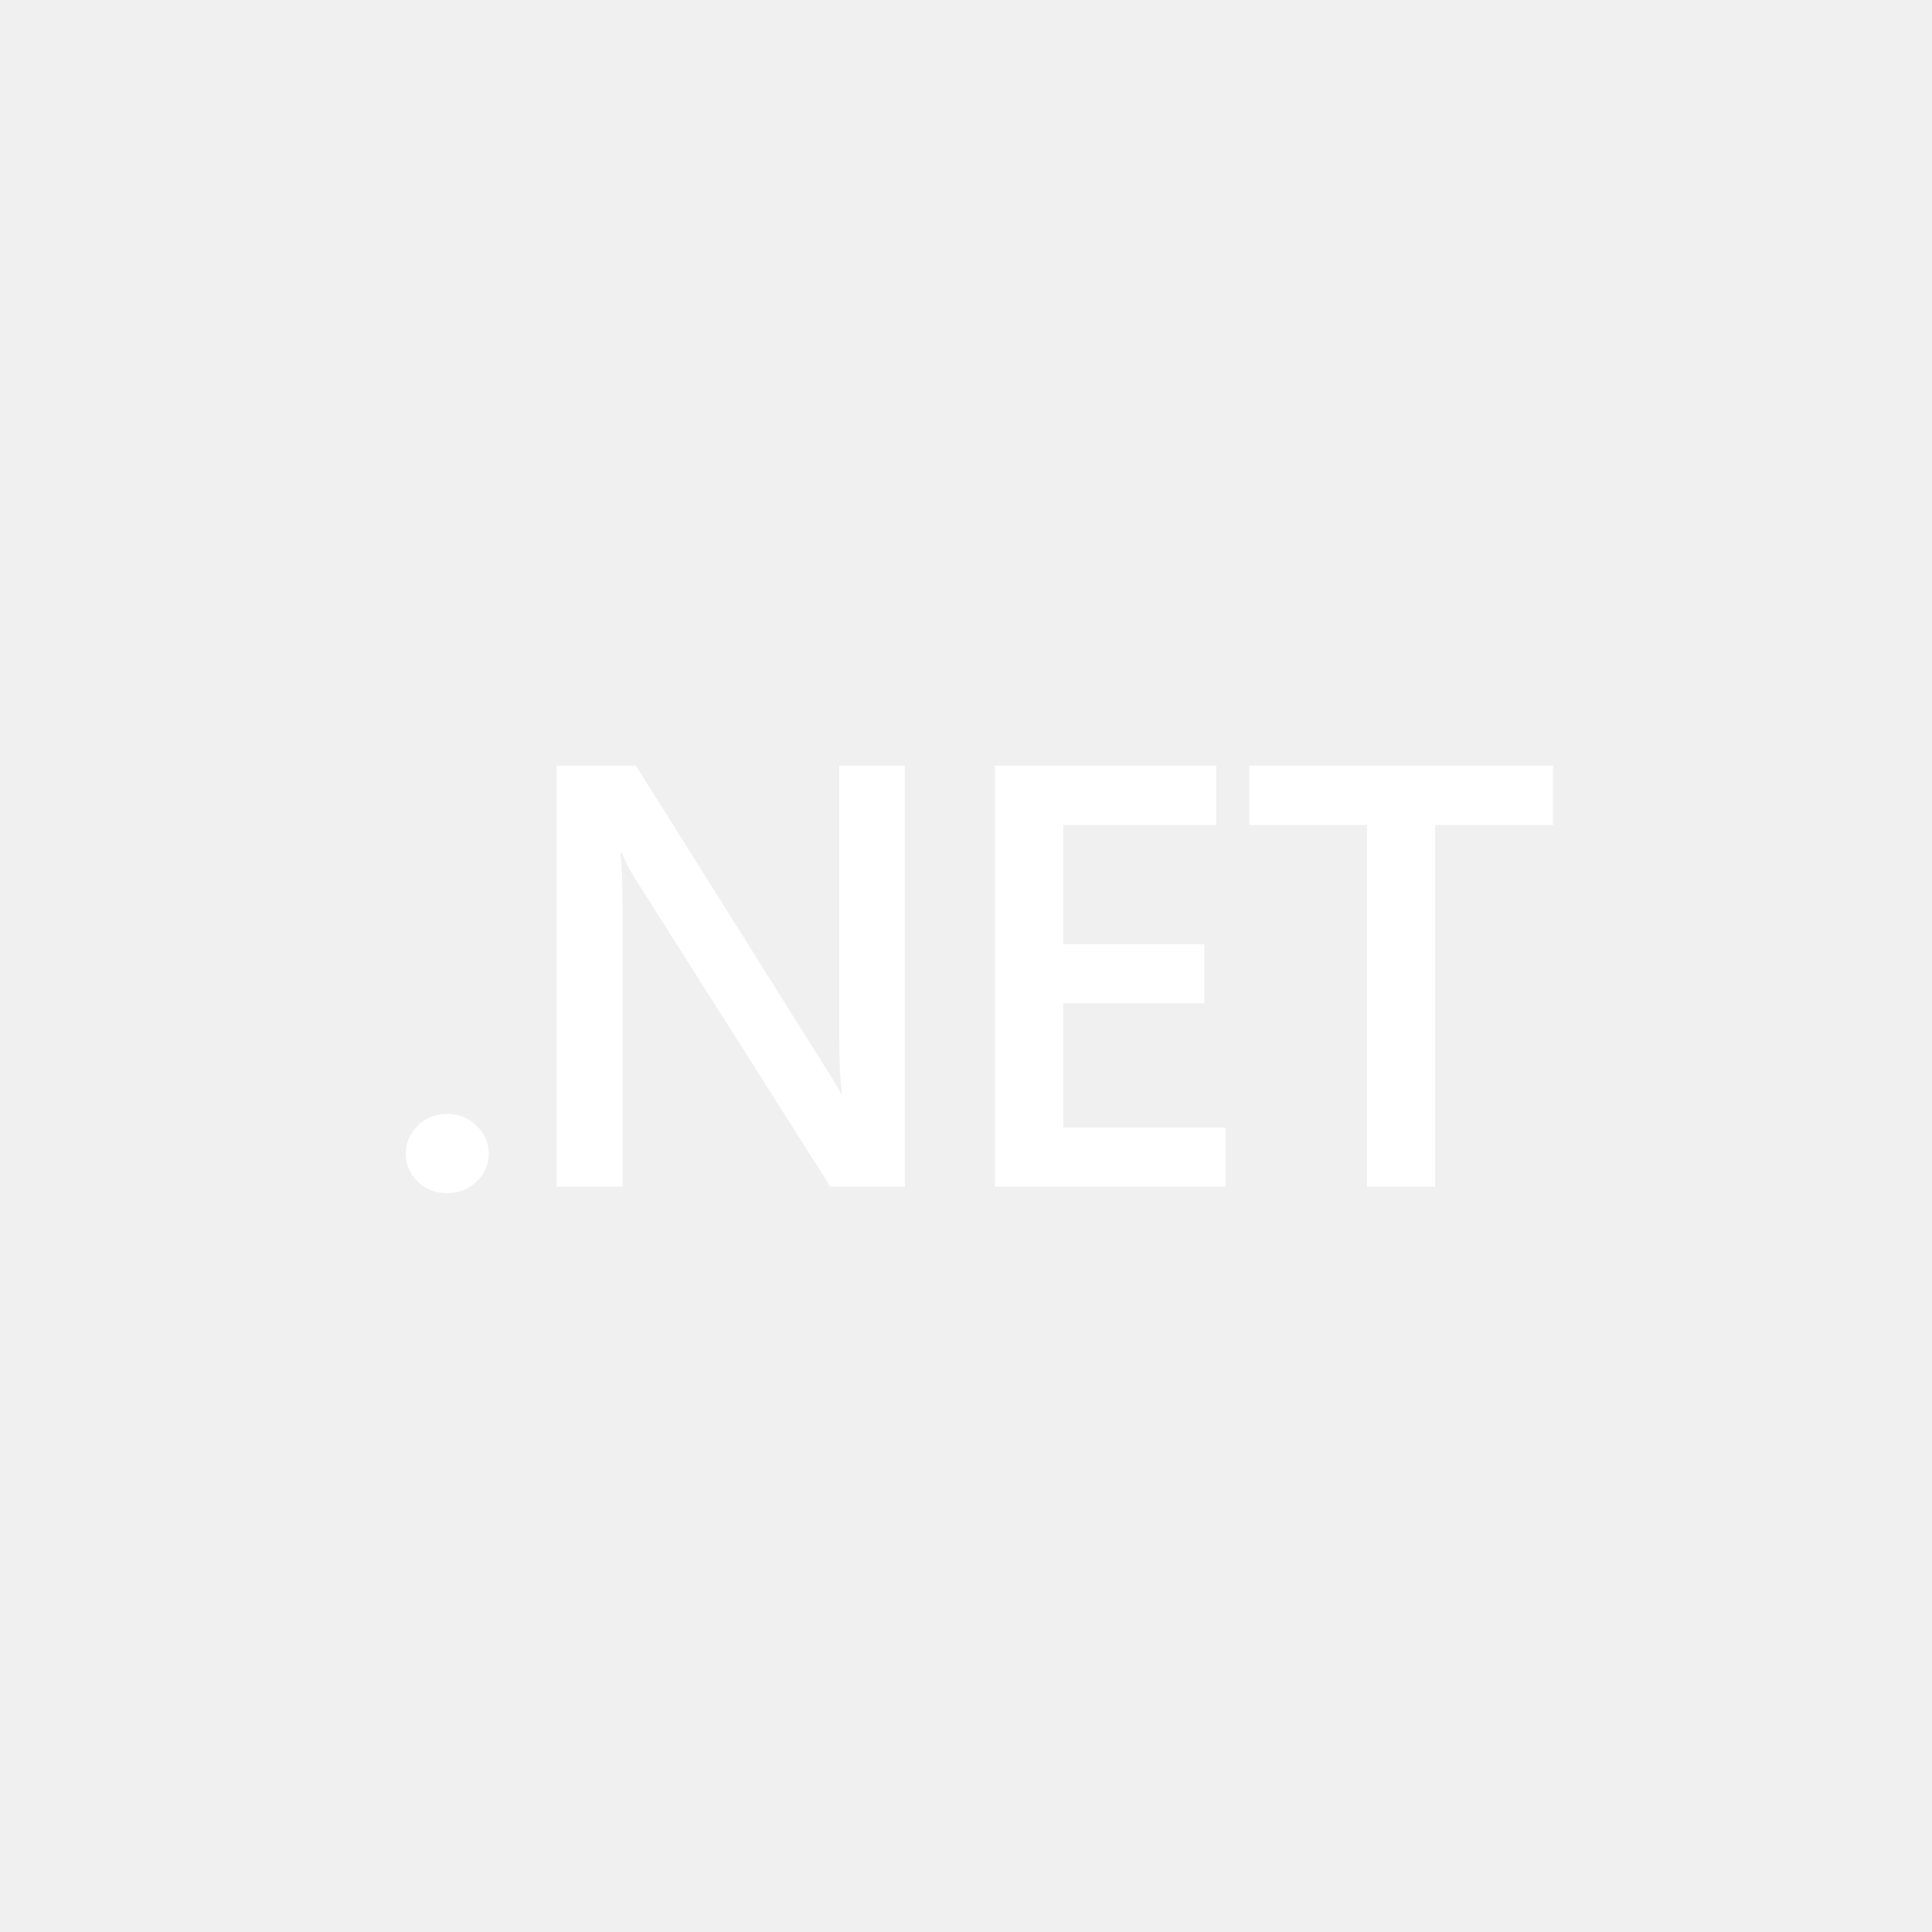
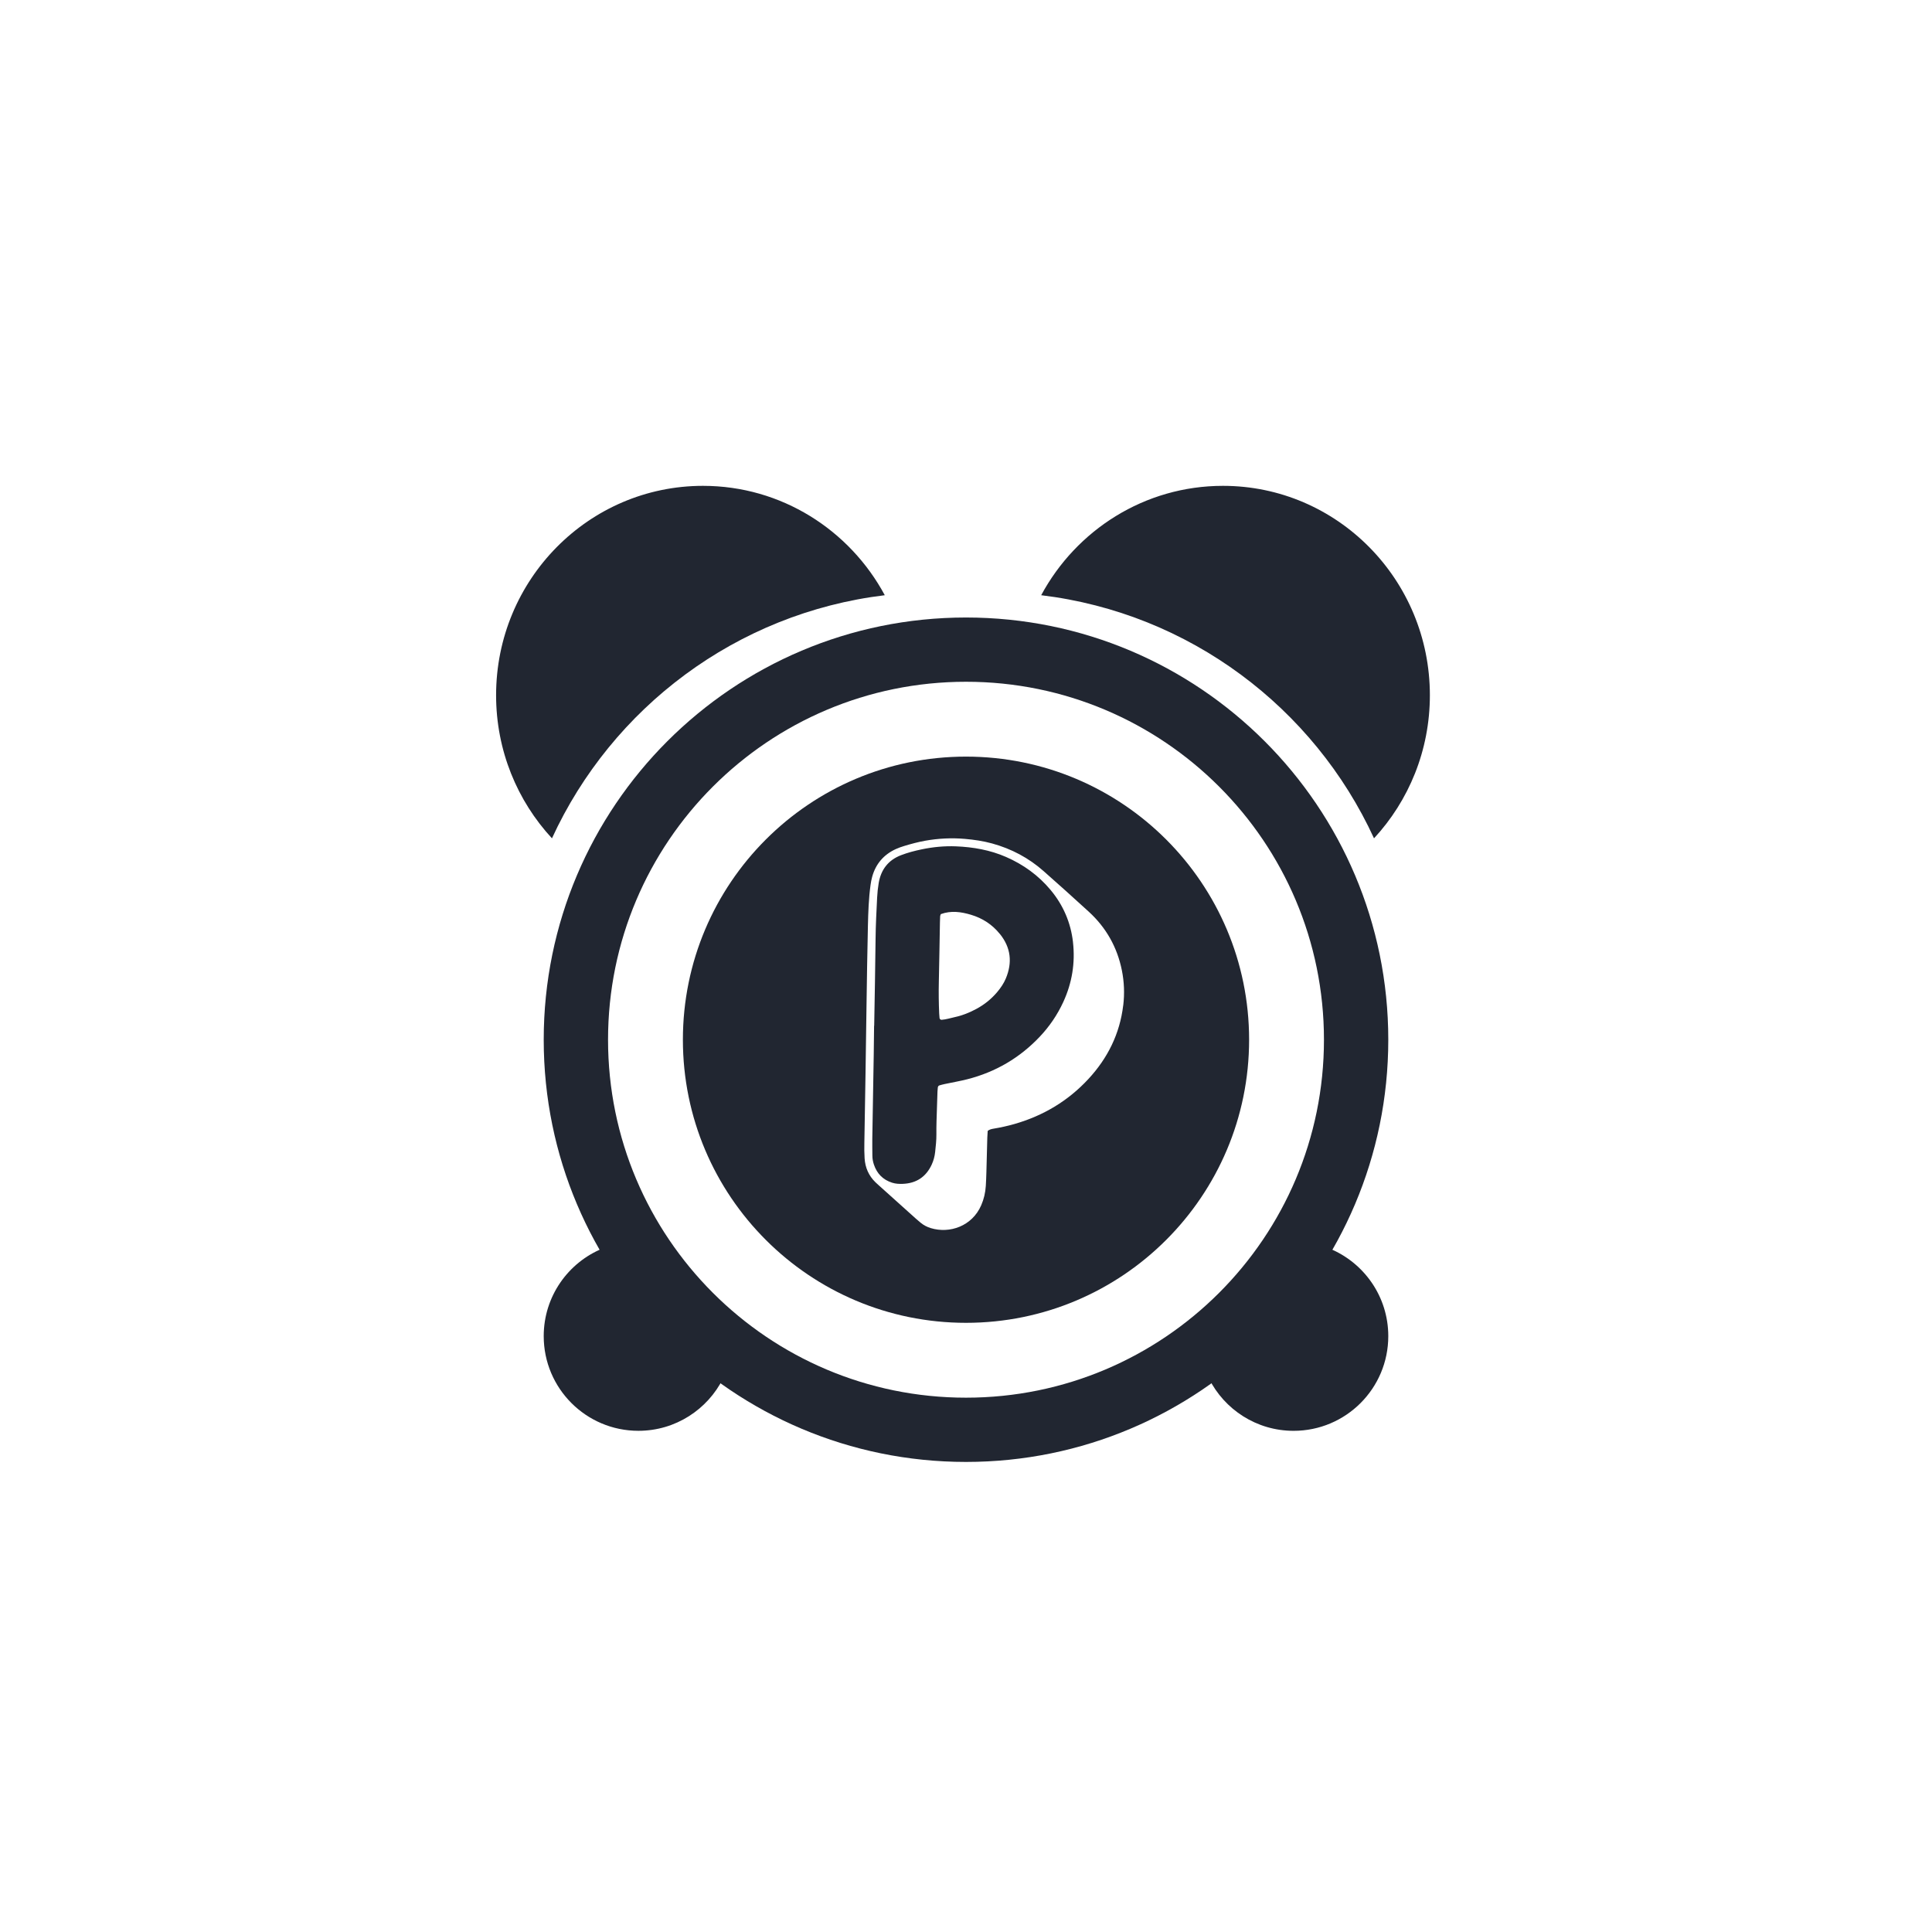
- <svg xmlns="http://www.w3.org/2000/svg" width="456" height="456" viewBox="0 0 456 456" version="1.1" xml:space="preserve" style="fill-rule:evenodd;clip-rule:evenodd;stroke-linejoin:round;stroke-miterlimit:2;">
-   <path d="m 105.5,281.609 c -2.703,0 -5.001,-0.9 -6.893,-2.702 -1.892,-1.848 -2.838,-4.042 -2.838,-6.582 0,-2.587 0.946,-4.804 2.838,-6.652 1.892,-1.848 4.19,-2.772 6.893,-2.772 2.748,0 5.068,0.924 6.96,2.772 1.937,1.848 2.906,4.064 2.906,6.652 0,2.54 -0.968,4.734 -2.906,6.582 -1.892,1.802 -4.212,2.702 -6.96,2.702 z" style="fill:#ffffff;fill-rule:nonzero;stroke-width:0.838" />
-   <path d="M 213.561,280.084 H 195.99 L 149.7,207.054 c -1.171,-1.848 -2.14,-3.765 -2.906,-5.751 h -0.406 c 0.361,2.125 0.541,6.675 0.541,13.65 v 65.132 h -15.543 v -99.36 h 18.719 l 44.737,71.298 c 1.892,2.957 3.109,4.989 3.649,6.098 h 0.27 c -0.45,-2.632 -0.676,-7.09 -0.676,-13.373 v -64.023 h 15.476 z" style="fill:#ffffff;fill-rule:nonzero;stroke-width:0.838" />
-   <path d="m 289.251,280.084 h -54.401 v -99.36 h 52.238 v 13.997 h -36.154 v 28.131 h 33.316 v 13.927 h -33.316 v 29.378 h 38.316 z" style="fill:#ffffff;fill-rule:nonzero;stroke-width:0.838" />
-   <path d="M 366.565,194.721 H 338.722 v 85.363 h -16.084 v -85.363 h -27.775 v -13.997 h 71.701 z" style="fill:#ffffff;fill-rule:nonzero;stroke-width:0.838" />
+ <svg xmlns="http://www.w3.org/2000/svg" id="Capa_1" data-name="Capa 1" viewBox="0 0 1080 1080">
+   <defs>
+     <style>
+ 			.cls-1 {
+ 			fill: #212631;
+ 			}
+ 
+ 			.cls-1, .cls-2 {
+ 			stroke-width: 0px;
+ 			}
+ 
+ 			.cls-2 {
+ 			fill: #fff;
+ 			}
+ 		</style>
+   </defs>
+   <rect class="cls-2" width="1083.12" height="1083.12" />
+   <path class="cls-1" d="M540,345.19c-130.37,0-236.06,105.67-236.06,236.02s105.69,236.02,236.06,236.02,236.06-105.67,236.06-236.02-105.69-236.02-236.06-236.02ZM540,781.31c-110.51,0-200.1-89.59-200.1-200.1s89.59-200.1,200.1-200.1,200.1,89.59,200.1,200.1-89.59,200.1-200.1,200.1Z" />
+   <circle class="cls-1" cx="540" cy="581.21" r="158.26" />
+   <path class="cls-1" d="M336.95,697.86c-19.36,7.87-33.01,26.86-33.01,49.04,0,29.23,23.7,52.93,52.93,52.93,20.74,0,38.68-11.94,47.37-29.31-27.23-19.17-50.21-43.96-67.28-72.67Z" />
+   <path class="cls-1" d="M675.76,770.53c8.68,17.37,26.63,29.31,47.37,29.31,29.23,0,52.93-23.7,52.93-52.93,0-22.19-13.66-41.17-33.01-49.04-17.07,28.71-40.06,53.5-67.28,72.67Z" />
+   <path class="cls-1" d="M768.08,468.63c19.37-20.93,31.23-49.05,31.23-79.99,0-64.64-51.78-117.05-115.65-117.05-43.87,0-82.03,24.72-101.63,61.14,82.88,10,152.53,62.93,186.05,135.9Z" />
+   <path class="cls-1" d="M494.6,332.73c-19.6-36.42-57.76-61.14-101.63-61.14-63.87,0-115.65,52.4-115.65,117.05,0,30.93,11.86,59.06,31.23,79.99,33.52-72.97,103.17-125.9,186.05-135.9Z" />
+   <path class="cls-2" d="M627.88,562.02c-1.91,15.91-8.69,29.52-19.49,41.18-11.36,12.26-25.21,20.5-41.25,25.11-3.85,1.11-7.76,1.96-11.71,2.62-1.13.19-2.24.41-3.3,1.24-.07,1.2-.18,2.48-.22,3.76-.18,6.44-.33,12.87-.51,19.31-.07,2.57-.17,5.15-.33,7.72-.24,3.74-1.07,7.36-2.57,10.8-5.08,11.68-17.62,15.98-28.19,12.76-2.06-.62-3.97-1.62-5.66-3-.88-.73-1.76-1.46-2.61-2.23-7.03-6.31-14.05-12.62-21.08-18.94-.53-.48-1.06-.96-1.58-1.46-3.77-3.66-5.72-8.17-6.06-13.36-.19-2.85-.19-5.72-.14-8.58.19-12.88.45-25.76.65-38.63.2-12.59.35-25.19.55-37.78.24-15.02.42-30.05.79-45.07.18-7.58.43-15.17,1.46-22.69.21-1.55.49-3.11.91-4.62,1.98-7.19,6.4-12.36,13.15-15.49,1.55-.72,3.18-1.28,4.82-1.78,3.83-1.16,7.69-2.2,11.64-2.91,7.37-1.31,14.78-1.69,22.23-1.04,5.13.45,10.23,1.19,15.21,2.56,10.79,2.97,20.46,8.07,28.84,15.5,8.46,7.49,16.9,15.03,25.23,22.67,9.68,8.88,15.86,19.81,18.46,32.7,1.31,6.49,1.57,13.03.78,19.64ZM599.81,526.65c-1.25-10.92-5.46-20.69-12.52-29.15-6.81-8.17-15.21-14.23-24.94-18.47-8.9-3.88-18.3-5.52-27.94-5.92-6.46-.26-12.87.36-19.18,1.68-3.91.82-7.79,1.82-11.53,3.26-7.19,2.76-11.25,8.1-12.51,15.6-.45,2.67-.73,5.39-.87,8.1-.39,7.71-.79,15.43-.87,23.16-.16,16.17-.5,32.33-.77,48.5-.02,0-.04,0-.06,0-.06,5.44-.11,10.87-.2,16.31-.26,15.59-.55,31.19-.8,46.78-.05,3.15.03,6.29.04,9.44,0,1.74.31,3.42.86,5.06,1.71,5.08,5.04,8.51,10.22,10.15,1.96.62,3.94.71,5.94.63,7.57-.3,12.99-3.9,16.16-10.78,1.02-2.21,1.65-4.57,1.91-7.01.35-3.27.73-6.54.7-9.84-.02-2.43,0-4.87.07-7.3.16-5.58.35-11.15.54-16.73.02-.71.1-1.43.18-2.14.07-.6.34-1.09.97-1.26.96-.27,1.93-.54,2.9-.74,4.19-.89,8.42-1.61,12.57-2.66,15.78-4.02,29.31-11.92,40.51-23.75,5.45-5.76,9.87-12.23,13.19-19.44,4.91-10.66,6.74-21.84,5.42-33.46ZM558.95,522.09c6.14,7.61,7.06,15.98,3.3,24.92-1.17,2.78-2.87,5.26-4.81,7.56-3.26,3.87-7.13,6.99-11.58,9.38-3.78,2.04-7.73,3.67-11.95,4.58-2.51.54-4.95,1.36-7.53,1.55-.54.04-1.12-.43-1.17-.98-.08-.85-.16-1.71-.2-2.56-.26-5.85-.33-11.7-.2-17.56.25-11.14.42-22.27.62-33.41.02-1.14.04-2.28.12-3.42.03-.4.26-.79.39-1.16,5.71-2.08,11.29-1.29,16.85.37,6.48,1.93,11.9,5.48,16.14,10.74Z" />
</svg>
